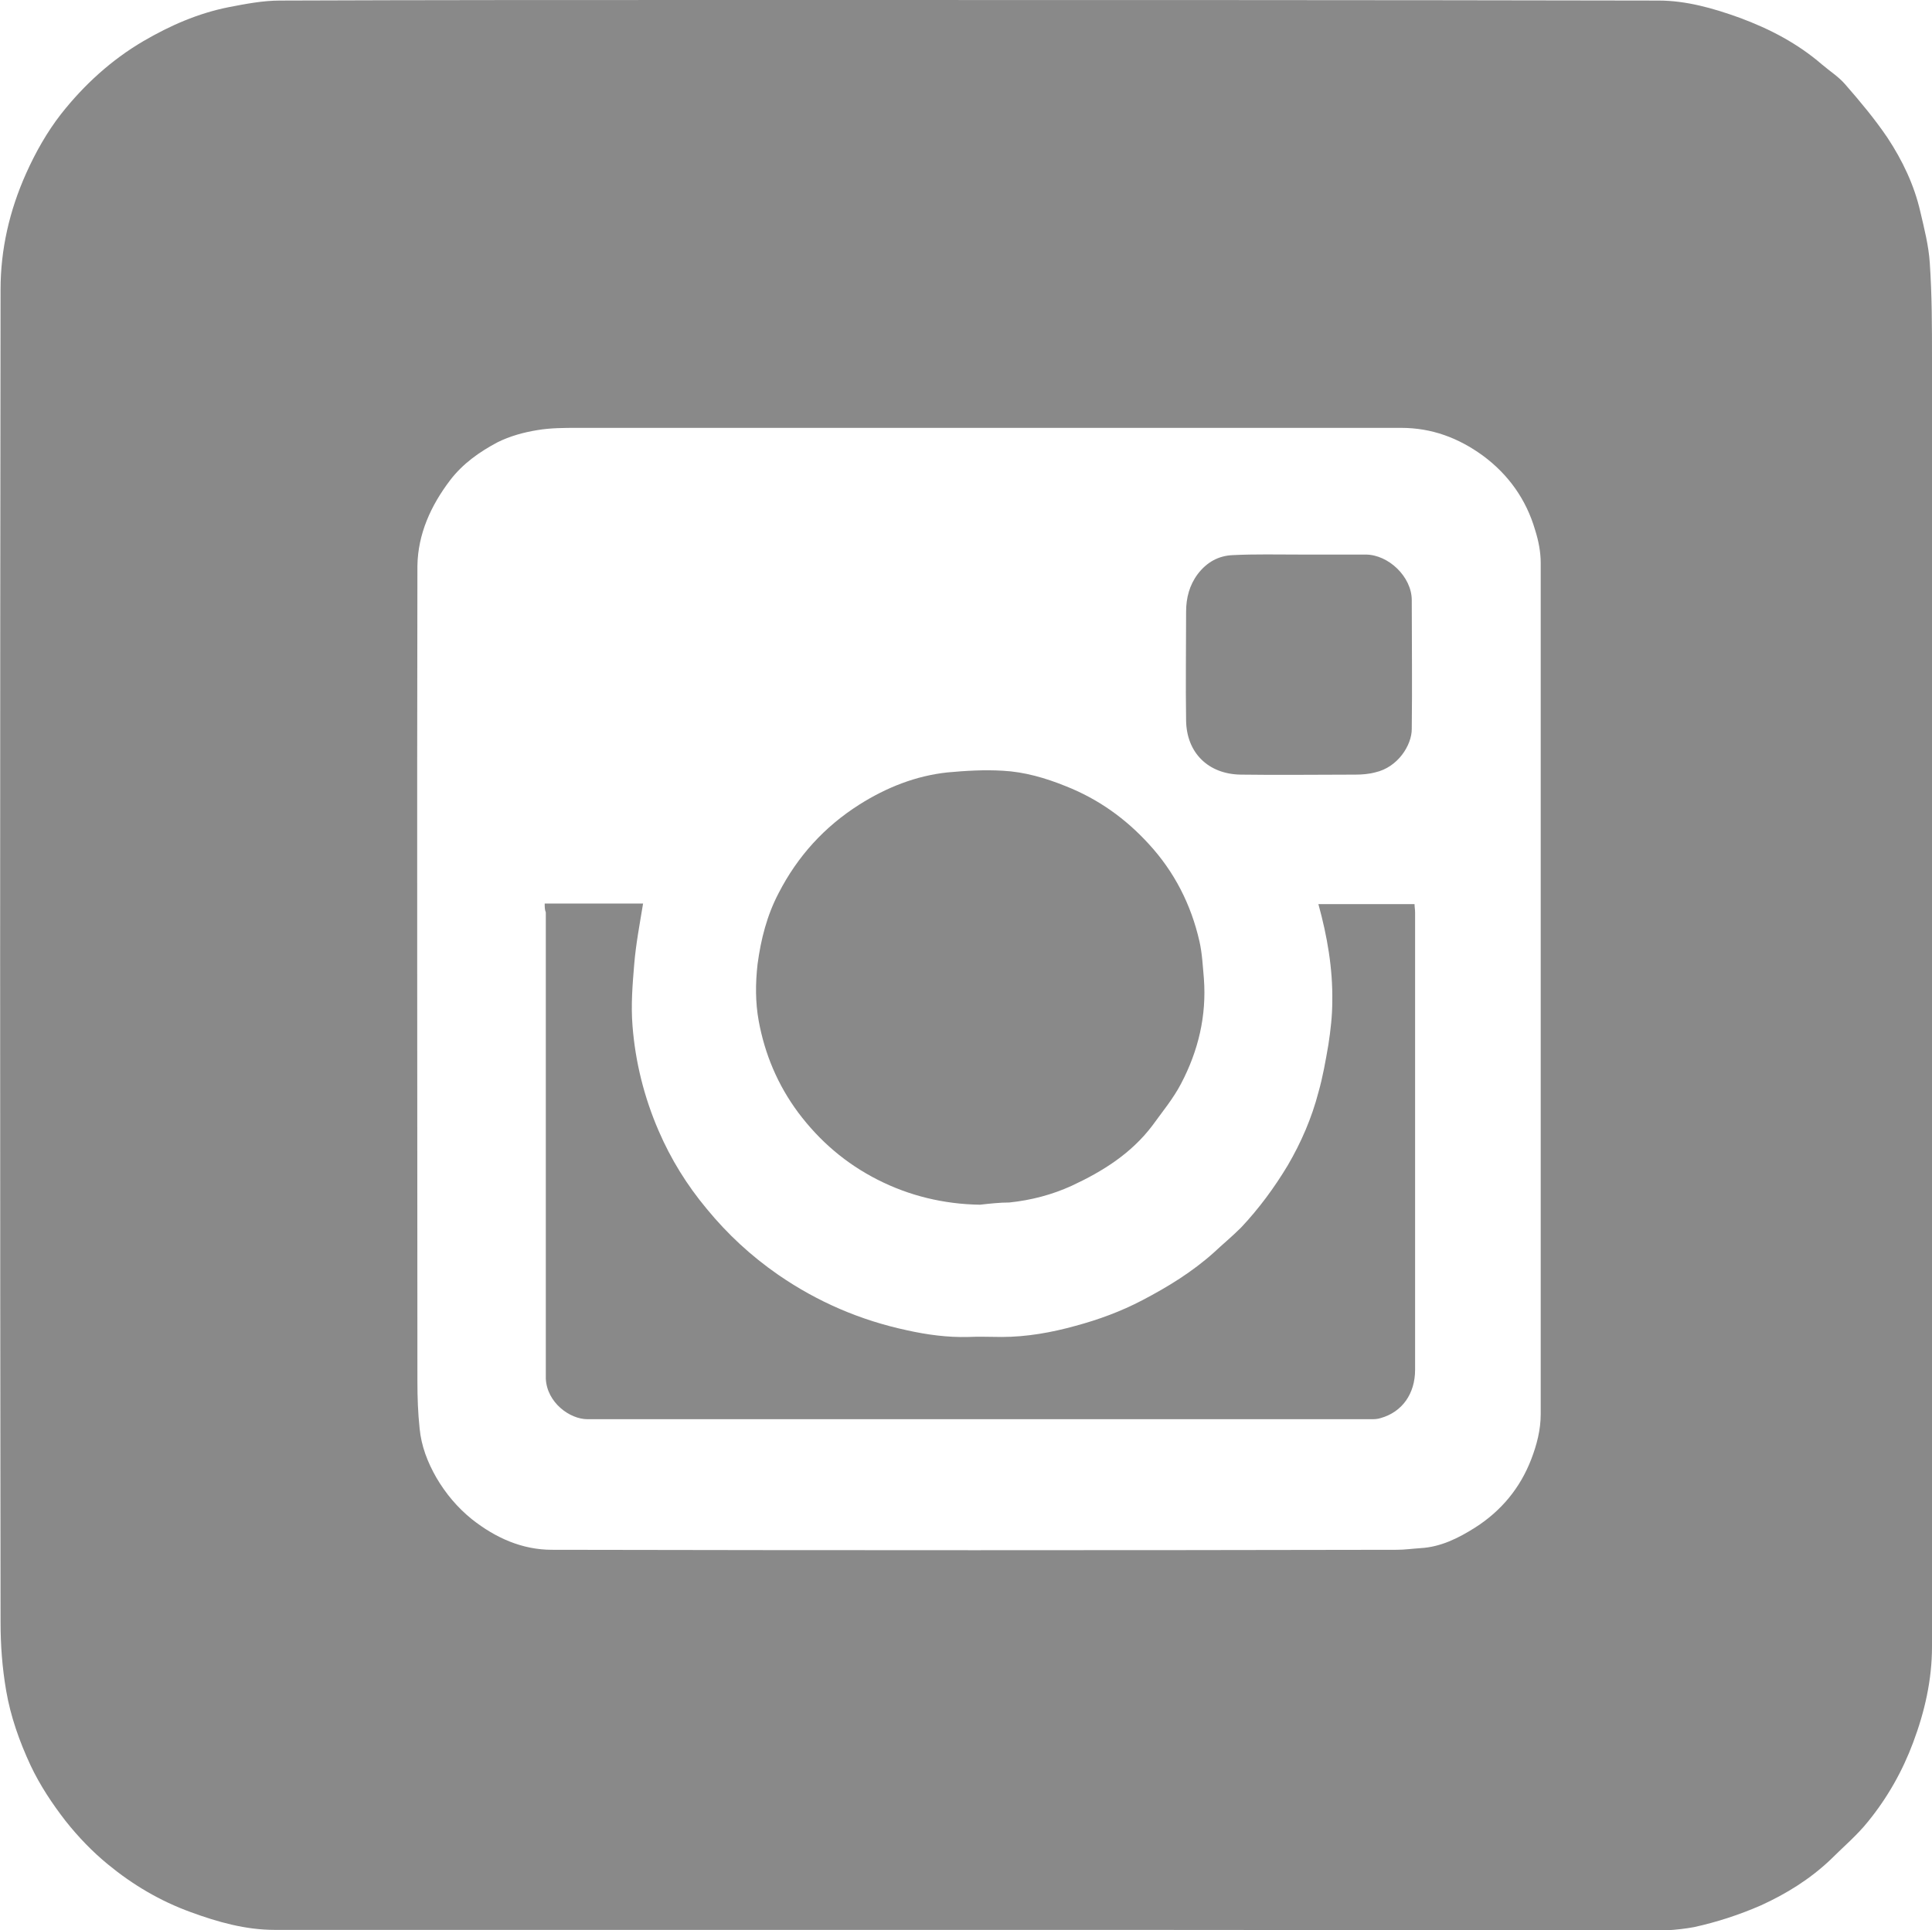
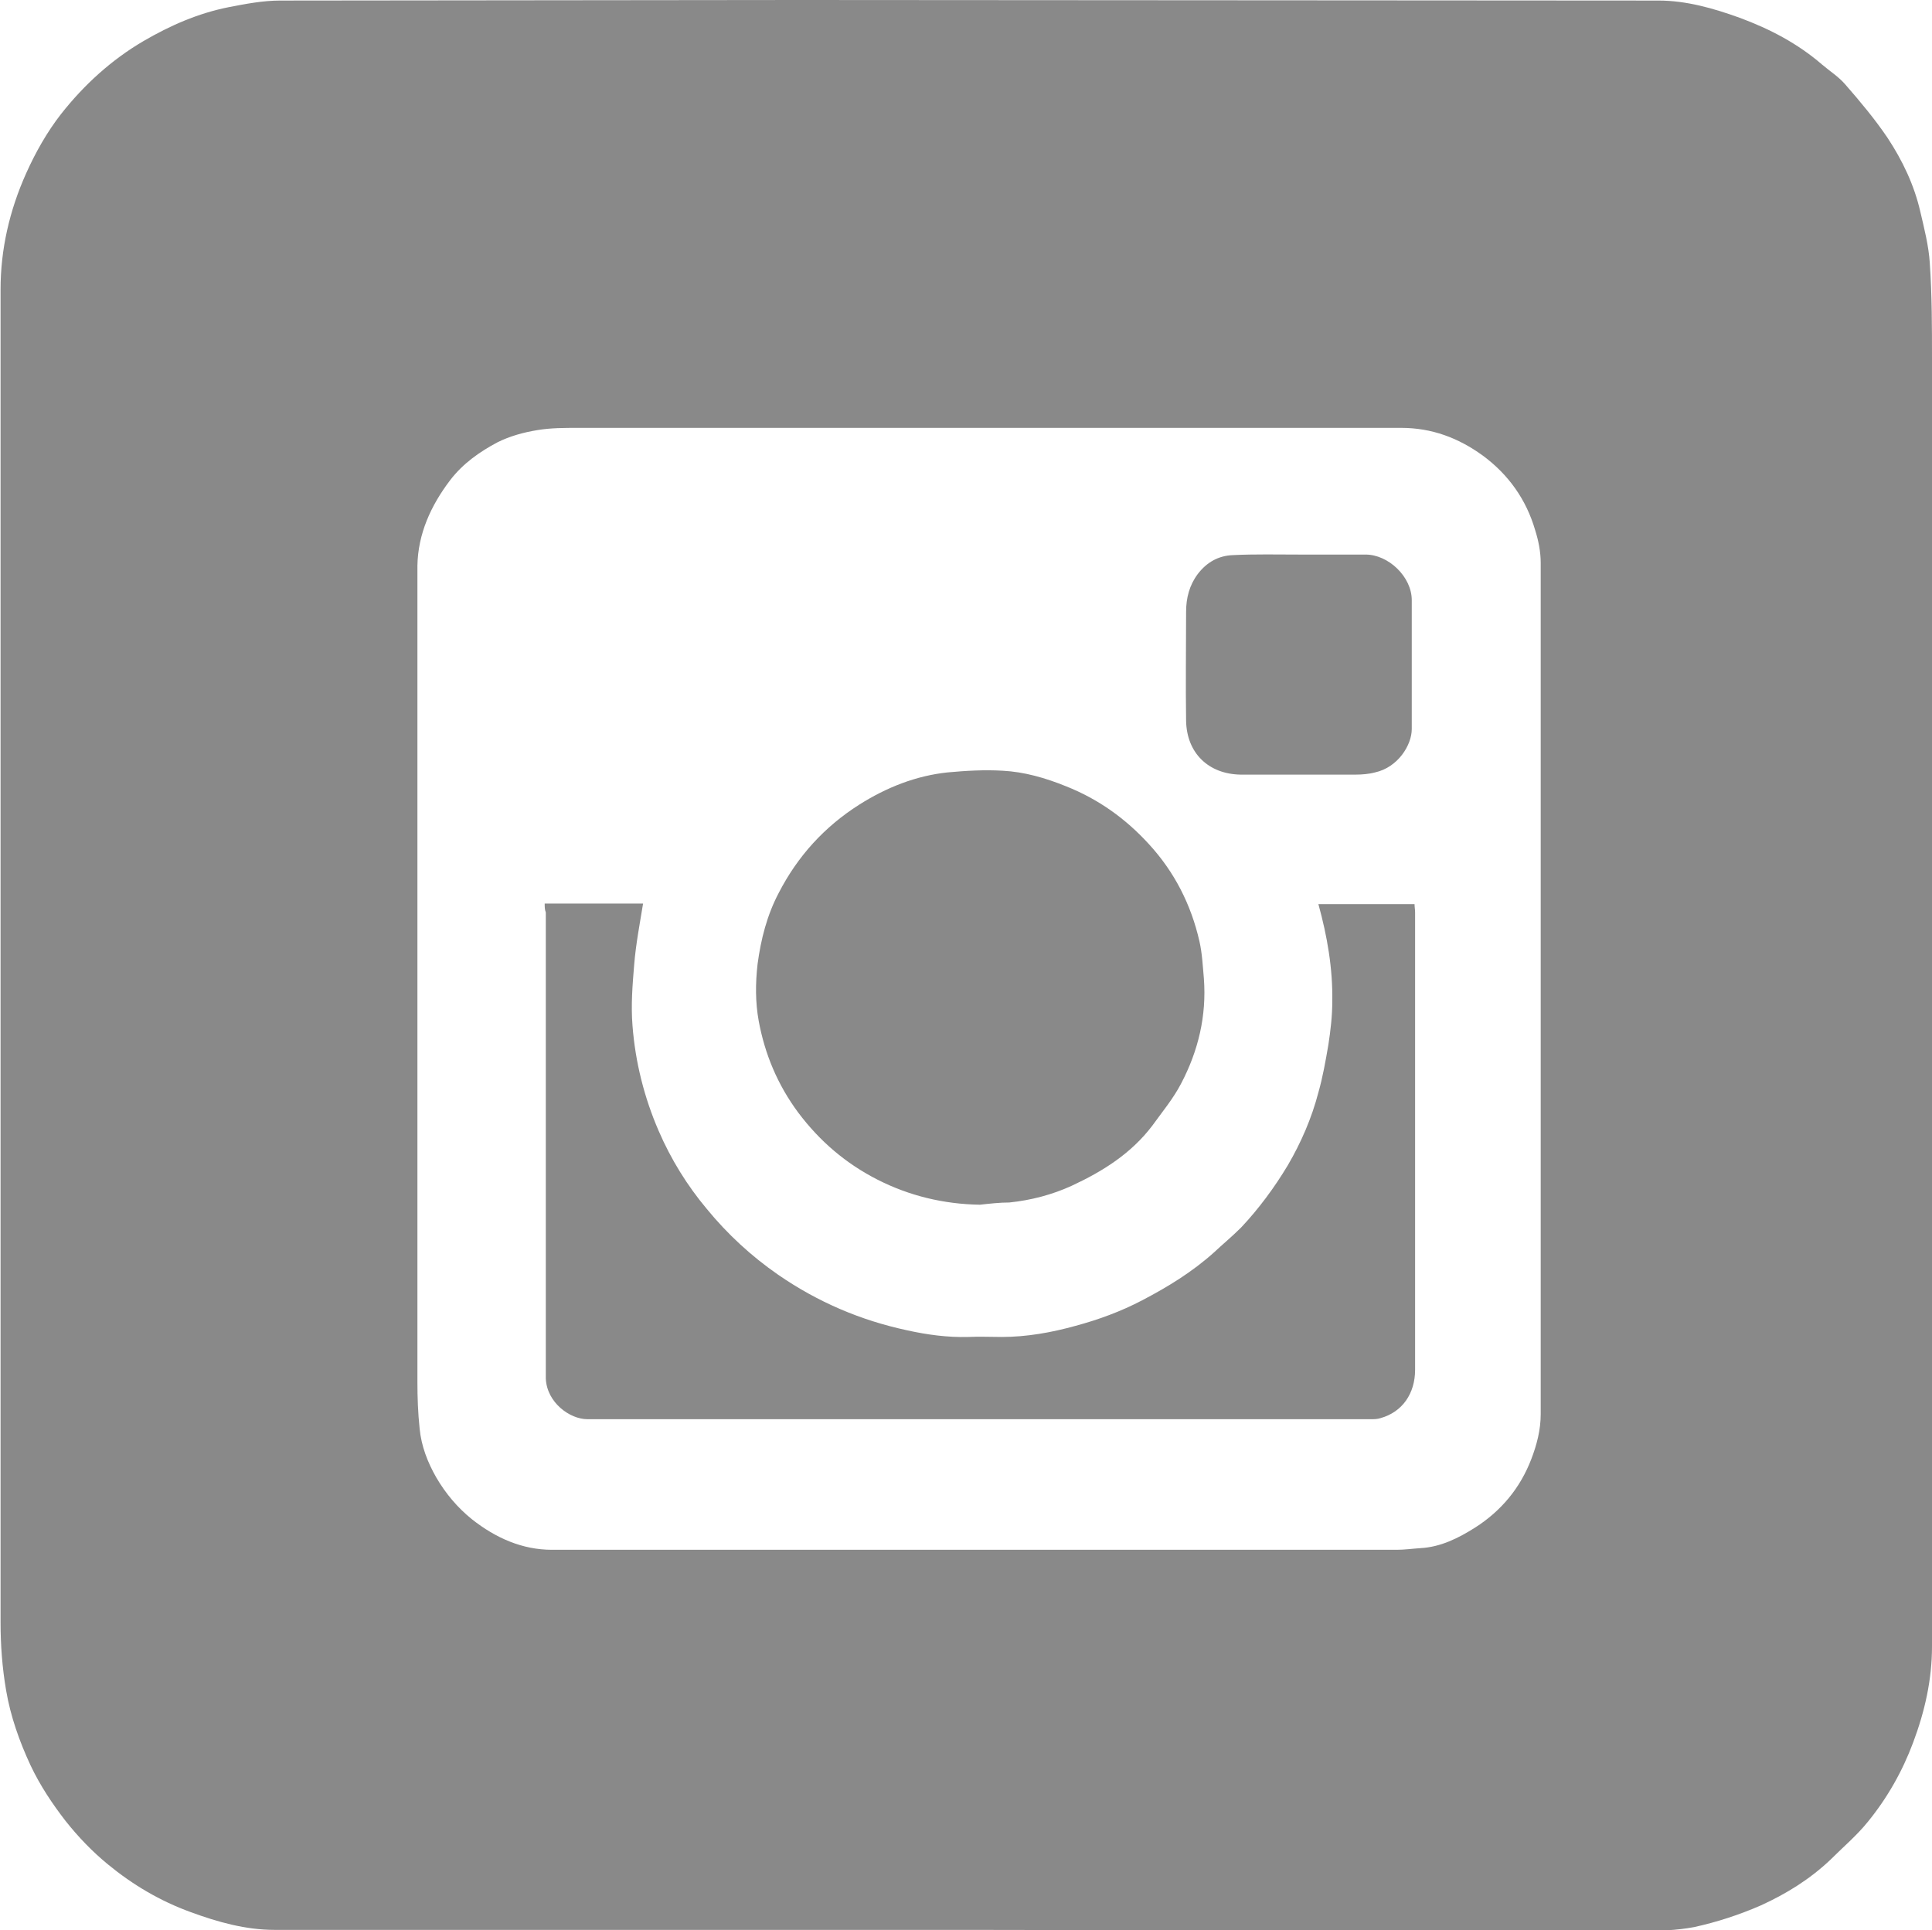
- <svg xmlns="http://www.w3.org/2000/svg" version="1.1" id="Слой_1" x="0px" y="0px" viewBox="0 0 347.6 347.3" style="enable-background:new 0 0 347.6 347.3;" xml:space="preserve">
-   <style type="text/css">
- 	.st0{fill:#898989;}
- </style>
-   <g>
-     <path class="st0" d="M174,347.3c-41.5,0-83.1,0-124.6,0c-5.2,0-10.2-1.4-15.1-3.2c-5.5-2-10.4-4.9-14.9-8.6   c-2.8-2.3-5.3-4.9-7.6-7.8c-2.4-3.1-4.6-6.4-6.3-10c-2-4.3-3.6-8.8-4.4-13.5c-0.7-4.1-1-8.1-1-12.3C0,212,0,132.1,0.1,52.1   c0-7.2,1.6-14.2,4.6-20.9c1.7-3.8,3.8-7.5,6.3-10.7c4.1-5.2,9-9.7,14.8-13.1c4.8-2.8,9.8-5,15.3-6.1c3.1-0.6,6.2-1.2,9.3-1.2   C76.7,0,103.1,0,129.5,0c4.8,0,9.6,0,14.3,0c51.5,0,103,0,154.6,0.1c5,0,9.9,1.4,14.6,3.1c5.4,2,10.4,4.6,14.8,8.4   c1.4,1.2,3,2.2,4.2,3.6c2.7,3.1,5.3,6.2,7.6,9.6c2.7,4.1,4.8,8.5,5.9,13.3c0.7,3,1.5,6.1,1.7,9.2c0.4,5.8,0.4,11.6,0.4,17.3   c0,77.2,0,154.4,0,231.7c0,6-1.3,11.7-3.4,17.3c-1.9,5.1-4.6,9.9-8.1,14.2c-2,2.5-4.5,4.6-6.8,6.9c-3.7,3.5-7.9,6.1-12.5,8.2   c-3.9,1.7-7.9,3-12,3.9c-3.2,0.6-6.5,0.7-9.8,0.7C254.7,347.3,214.3,347.3,174,347.3z M277.2,178c0-25.6,0-51.2,0-76.7   c0-2-0.4-4-1-5.9c-1.6-5.5-4.8-10-9.4-13.4c-4.4-3.2-9.2-5-14.7-5c-49.4,0-98.8,0-148.2,0c-2.4,0-4.8,0-7.2,0.4   c-2.5,0.4-5,1.1-7.2,2.2c-3.2,1.7-6.2,3.8-8.5,6.8c-3.5,4.6-5.8,9.7-5.9,15.4c-0.1,49,0,98,0,146.9c0,2.8,0.1,5.6,0.4,8.4   c0.3,3.1,1.4,6,3,8.8c1.7,2.9,3.8,5.4,6.4,7.5c4.3,3.4,9.1,5.5,14.4,5.5c50.7,0.1,101.3,0.1,152,0c1.4,0,2.8-0.2,4.3-0.3   c3.6-0.2,6.8-1.8,9.8-3.7c4.7-3,8.1-7.1,10.1-12.3c1-2.6,1.7-5.3,1.7-8.1C277.2,229,277.2,203.5,277.2,178z" />
-     <path class="st0" d="M98,162.6c6.2,0,12.1,0,17.7,0c-0.6,3.7-1.3,7.3-1.6,11c-0.3,3.6-0.6,7.3-0.3,11c0.5,6.5,2.1,12.9,4.7,18.9   c2.2,5.1,5.1,9.8,8.7,14.1c3.7,4.5,7.9,8.4,12.8,11.8c7.1,4.9,14.8,8.2,23.2,10c3.6,0.8,7.3,1.3,11,1.2c2-0.1,4,0,6,0   c4.5,0,9-0.8,13.3-2c4.1-1.1,8.2-2.6,12-4.6c4.6-2.4,9-5.1,12.9-8.6c1.6-1.5,3.3-2.9,4.9-4.5c3.2-3.4,6-7.2,8.4-11.2   c2.4-4.1,4.3-8.5,5.5-13.1c0.8-2.8,1.3-5.7,1.8-8.6c0.4-2.6,0.7-5.2,0.7-7.8c0.1-5.9-0.9-11.7-2.5-17.5c5.8,0,11.5,0,17.3,0   c0,0.5,0.1,1,0.1,1.5c0,27.4,0,54.9,0,82.3c0,4.3-2.3,7.6-6.2,8.7c-0.6,0.2-1.2,0.2-1.8,0.2c-47,0-94,0-140.9,0   c-3.2,0-7.3-3-7.5-7.3c0-0.2,0-0.4,0-0.5c0-27.8,0-55.6,0-83.4C98,163.7,98,163.2,98,162.6z" />
-     <path class="st0" d="M176.3,216.8c-6.5-0.1-12.7-1.6-18.4-4.5c-5.7-2.9-10.4-6.9-14.3-12.1c-3.7-5-6-10.5-7.1-16.5   c-0.6-3.3-0.6-6.7-0.2-10.2c0.6-4.5,1.7-8.8,3.8-12.8c3.4-6.6,8.2-11.9,14.5-15.9c4.9-3.1,10.2-5.2,15.9-5.8   c3.3-0.3,6.6-0.5,9.9-0.3c3.9,0.2,7.7,1.3,11.4,2.8c5.8,2.3,10.7,5.8,14.9,10.4c4.6,5,7.6,10.9,9.1,17.5c0.5,2.2,0.6,4.5,0.8,6.7   c0.5,6.7-1,13-4.1,18.9c-1.4,2.7-3.4,5.1-5.2,7.6c-3.8,5-8.9,8.2-14.5,10.8c-3.5,1.6-7.3,2.6-11.2,3   C179.9,216.4,178.1,216.6,176.3,216.8z" />
-     <path class="st0" d="M233.9,99.8c3.9,0,7.9,0,11.8,0c4.1,0,8.3,4,8.3,8.2c0,7.7,0.1,15.5,0,23.2c0,2.9-2.5,6.9-6.6,7.8   c-1.1,0.3-2.4,0.4-3.5,0.4c-6.9,0-13.8,0.1-20.7,0c-5.8-0.1-9.7-3.9-9.8-9.7c-0.1-6.5,0-13.1,0-19.6c0-2.5,0.6-4.8,2.1-6.8   c1.6-2.1,3.7-3.3,6.3-3.4C225.8,99.7,229.9,99.8,233.9,99.8z" />
-   </g>
+ <svg xmlns="http://www.w3.org/2000/svg" viewBox="0 0 347.6 347.3" fill="#898989">
+   <path d="M174 347.3H49.4c-5.2 0-10.2-1.4-15.1-3.2-5.5-2-10.4-4.9-14.9-8.6-2.8-2.3-5.3-4.9-7.6-7.8-2.4-3.1-4.6-6.4-6.3-10-2-4.3-3.6-8.8-4.4-13.5-.7-4.1-1-8.1-1-12.3V52.1c0-7.2 1.6-14.2 4.6-20.9 1.7-3.8 3.8-7.5 6.3-10.7 4.1-5.2 9-9.7 14.8-13.1 4.8-2.8 9.8-5 15.3-6.1C44.2.7 47.3.1 50.4.1l93.4-.1 154.6.1c5 0 9.9 1.4 14.6 3.1 5.4 2 10.4 4.6 14.8 8.4 1.4 1.2 3 2.2 4.2 3.6 2.7 3.1 5.3 6.2 7.6 9.6 2.7 4.1 4.8 8.5 5.9 13.3.7 3 1.5 6.1 1.7 9.2.4 5.8.4 11.6.4 17.3v231.7c0 6-1.3 11.7-3.4 17.3-1.9 5.1-4.6 9.9-8.1 14.2-2 2.5-4.5 4.6-6.8 6.9-3.7 3.5-7.9 6.1-12.5 8.2-3.9 1.7-7.9 3-12 3.9-3.2.6-6.5.7-9.8.7l-121-.2zM277.2 178v-76.7c0-2-.4-4-1-5.9-1.6-5.5-4.8-10-9.4-13.4-4.4-3.2-9.2-5-14.7-5H103.9c-2.4 0-4.8 0-7.2.4-2.5.4-5 1.1-7.2 2.2-3.2 1.7-6.2 3.8-8.5 6.8-3.5 4.6-5.8 9.7-5.9 15.4v146.9c0 2.8.1 5.6.4 8.4.3 3.1 1.4 6 3 8.8 1.7 2.9 3.8 5.4 6.4 7.5 4.3 3.4 9.1 5.5 14.4 5.5h152c1.4 0 2.8-.2 4.3-.3 3.6-.2 6.8-1.8 9.8-3.7 4.7-3 8.1-7.1 10.1-12.3 1-2.6 1.7-5.3 1.7-8.1V178zM98 162.6h17.7c-.6 3.7-1.3 7.3-1.6 11-.3 3.6-.6 7.3-.3 11 .5 6.5 2.1 12.9 4.7 18.9a57.08 57.08 0 0 0 8.7 14.1 62.58 62.58 0 0 0 12.8 11.8c7.1 4.9 14.8 8.2 23.2 10 3.6.8 7.3 1.3 11 1.2 2-.1 4 0 6 0 4.5 0 9-.8 13.3-2 4.1-1.1 8.2-2.6 12-4.6 4.6-2.4 9-5.1 12.9-8.6 1.6-1.5 3.3-2.9 4.9-4.5 3.2-3.4 6-7.2 8.4-11.2 2.4-4.1 4.3-8.5 5.5-13.1.8-2.8 1.3-5.7 1.8-8.6.4-2.6.7-5.2.7-7.8.1-5.9-.9-11.7-2.5-17.5h17.3c0 .5.1 1 .1 1.5v82.3c0 4.3-2.3 7.6-6.2 8.7-.6.2-1.2.2-1.8.2H105.7c-3.2 0-7.3-3-7.5-7.3v-83.9c-.2-.5-.2-1-.2-1.6zm78.3 54.2c-6.5-.1-12.7-1.6-18.4-4.5s-10.4-6.9-14.3-12.1c-3.7-5-6-10.5-7.1-16.5-.6-3.3-.6-6.7-.2-10.2.6-4.5 1.7-8.8 3.8-12.8 3.4-6.6 8.2-11.9 14.5-15.9 4.9-3.1 10.2-5.2 15.9-5.8 3.3-.3 6.6-.5 9.9-.3 3.9.2 7.7 1.3 11.4 2.8 5.8 2.3 10.7 5.8 14.9 10.4 4.6 5 7.6 10.9 9.1 17.5.5 2.2.6 4.5.8 6.7.5 6.7-1 13-4.1 18.9-1.4 2.7-3.4 5.1-5.2 7.6-3.8 5-8.9 8.2-14.5 10.8-3.5 1.6-7.3 2.6-11.2 3-1.7 0-3.5.2-5.3.4zm57.6-117h11.8c4.1 0 8.3 4 8.3 8.2v23.2c0 2.9-2.5 6.9-6.6 7.8-1.1.3-2.4.4-3.5.4h-20.7c-5.8-.1-9.7-3.9-9.8-9.7-.1-6.5 0-13.1 0-19.6 0-2.5.6-4.8 2.1-6.8 1.6-2.1 3.7-3.3 6.3-3.4 4-.2 8.1-.1 12.1-.1z" />
</svg>
